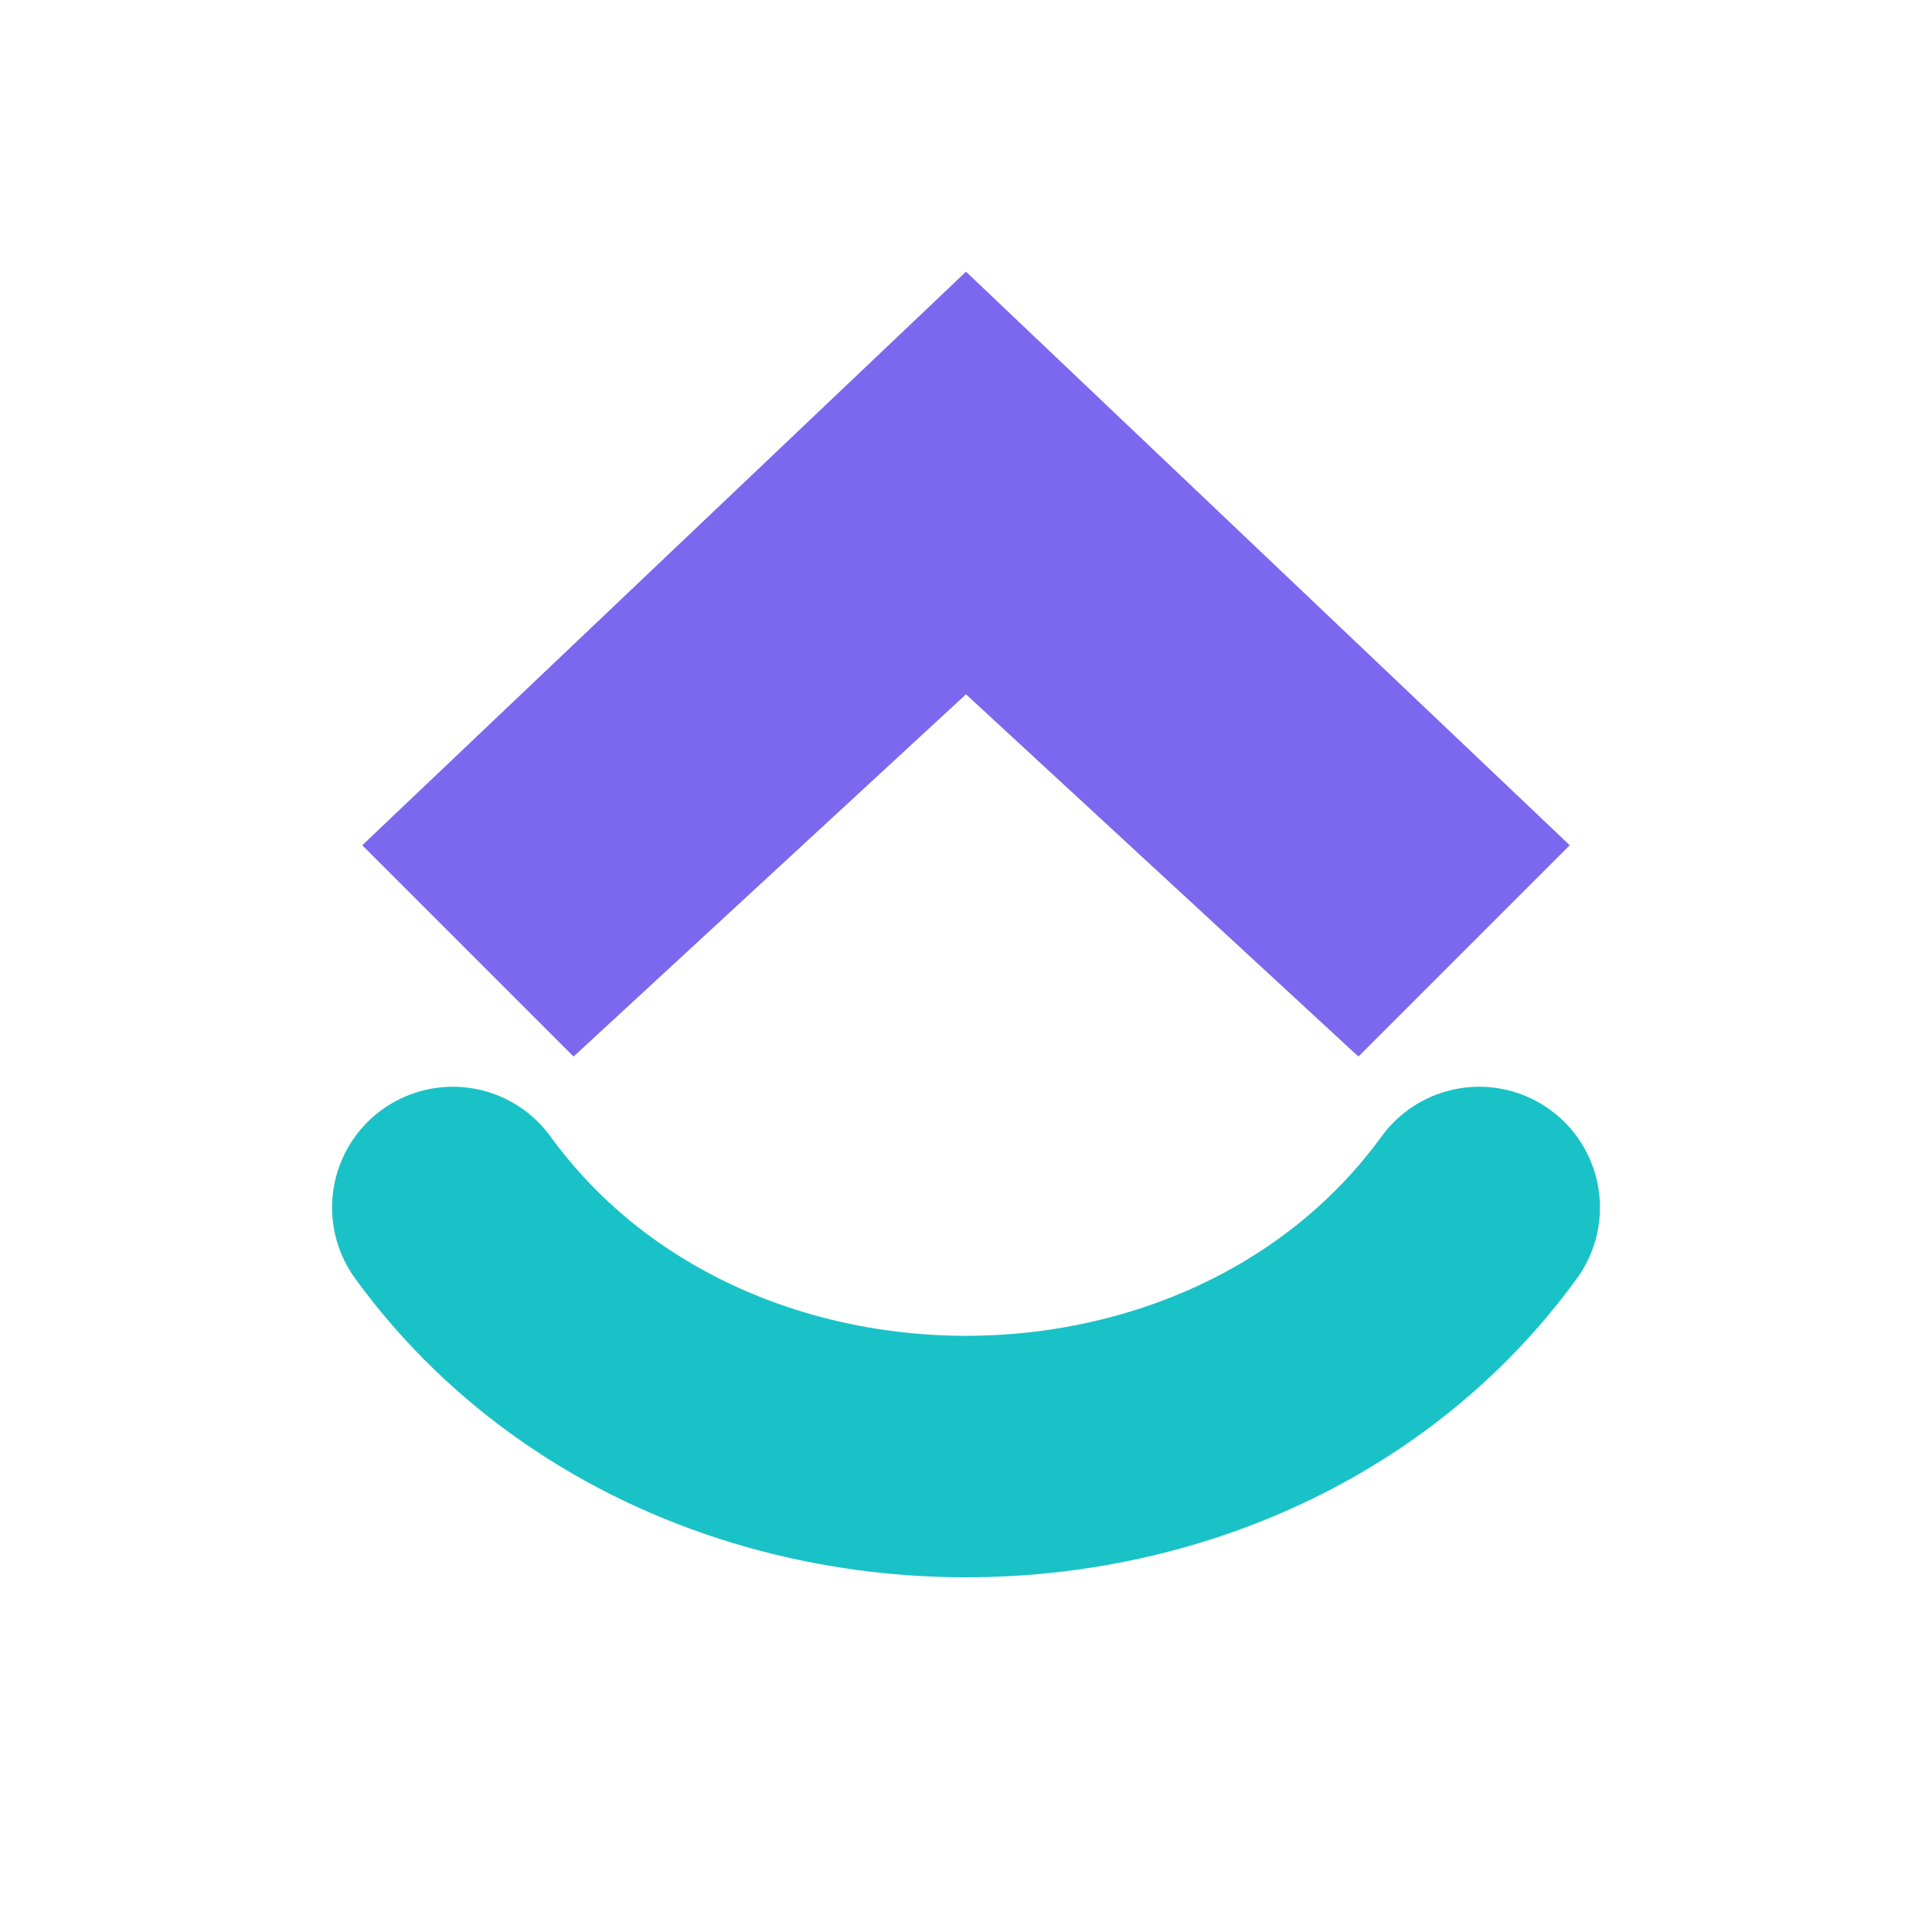
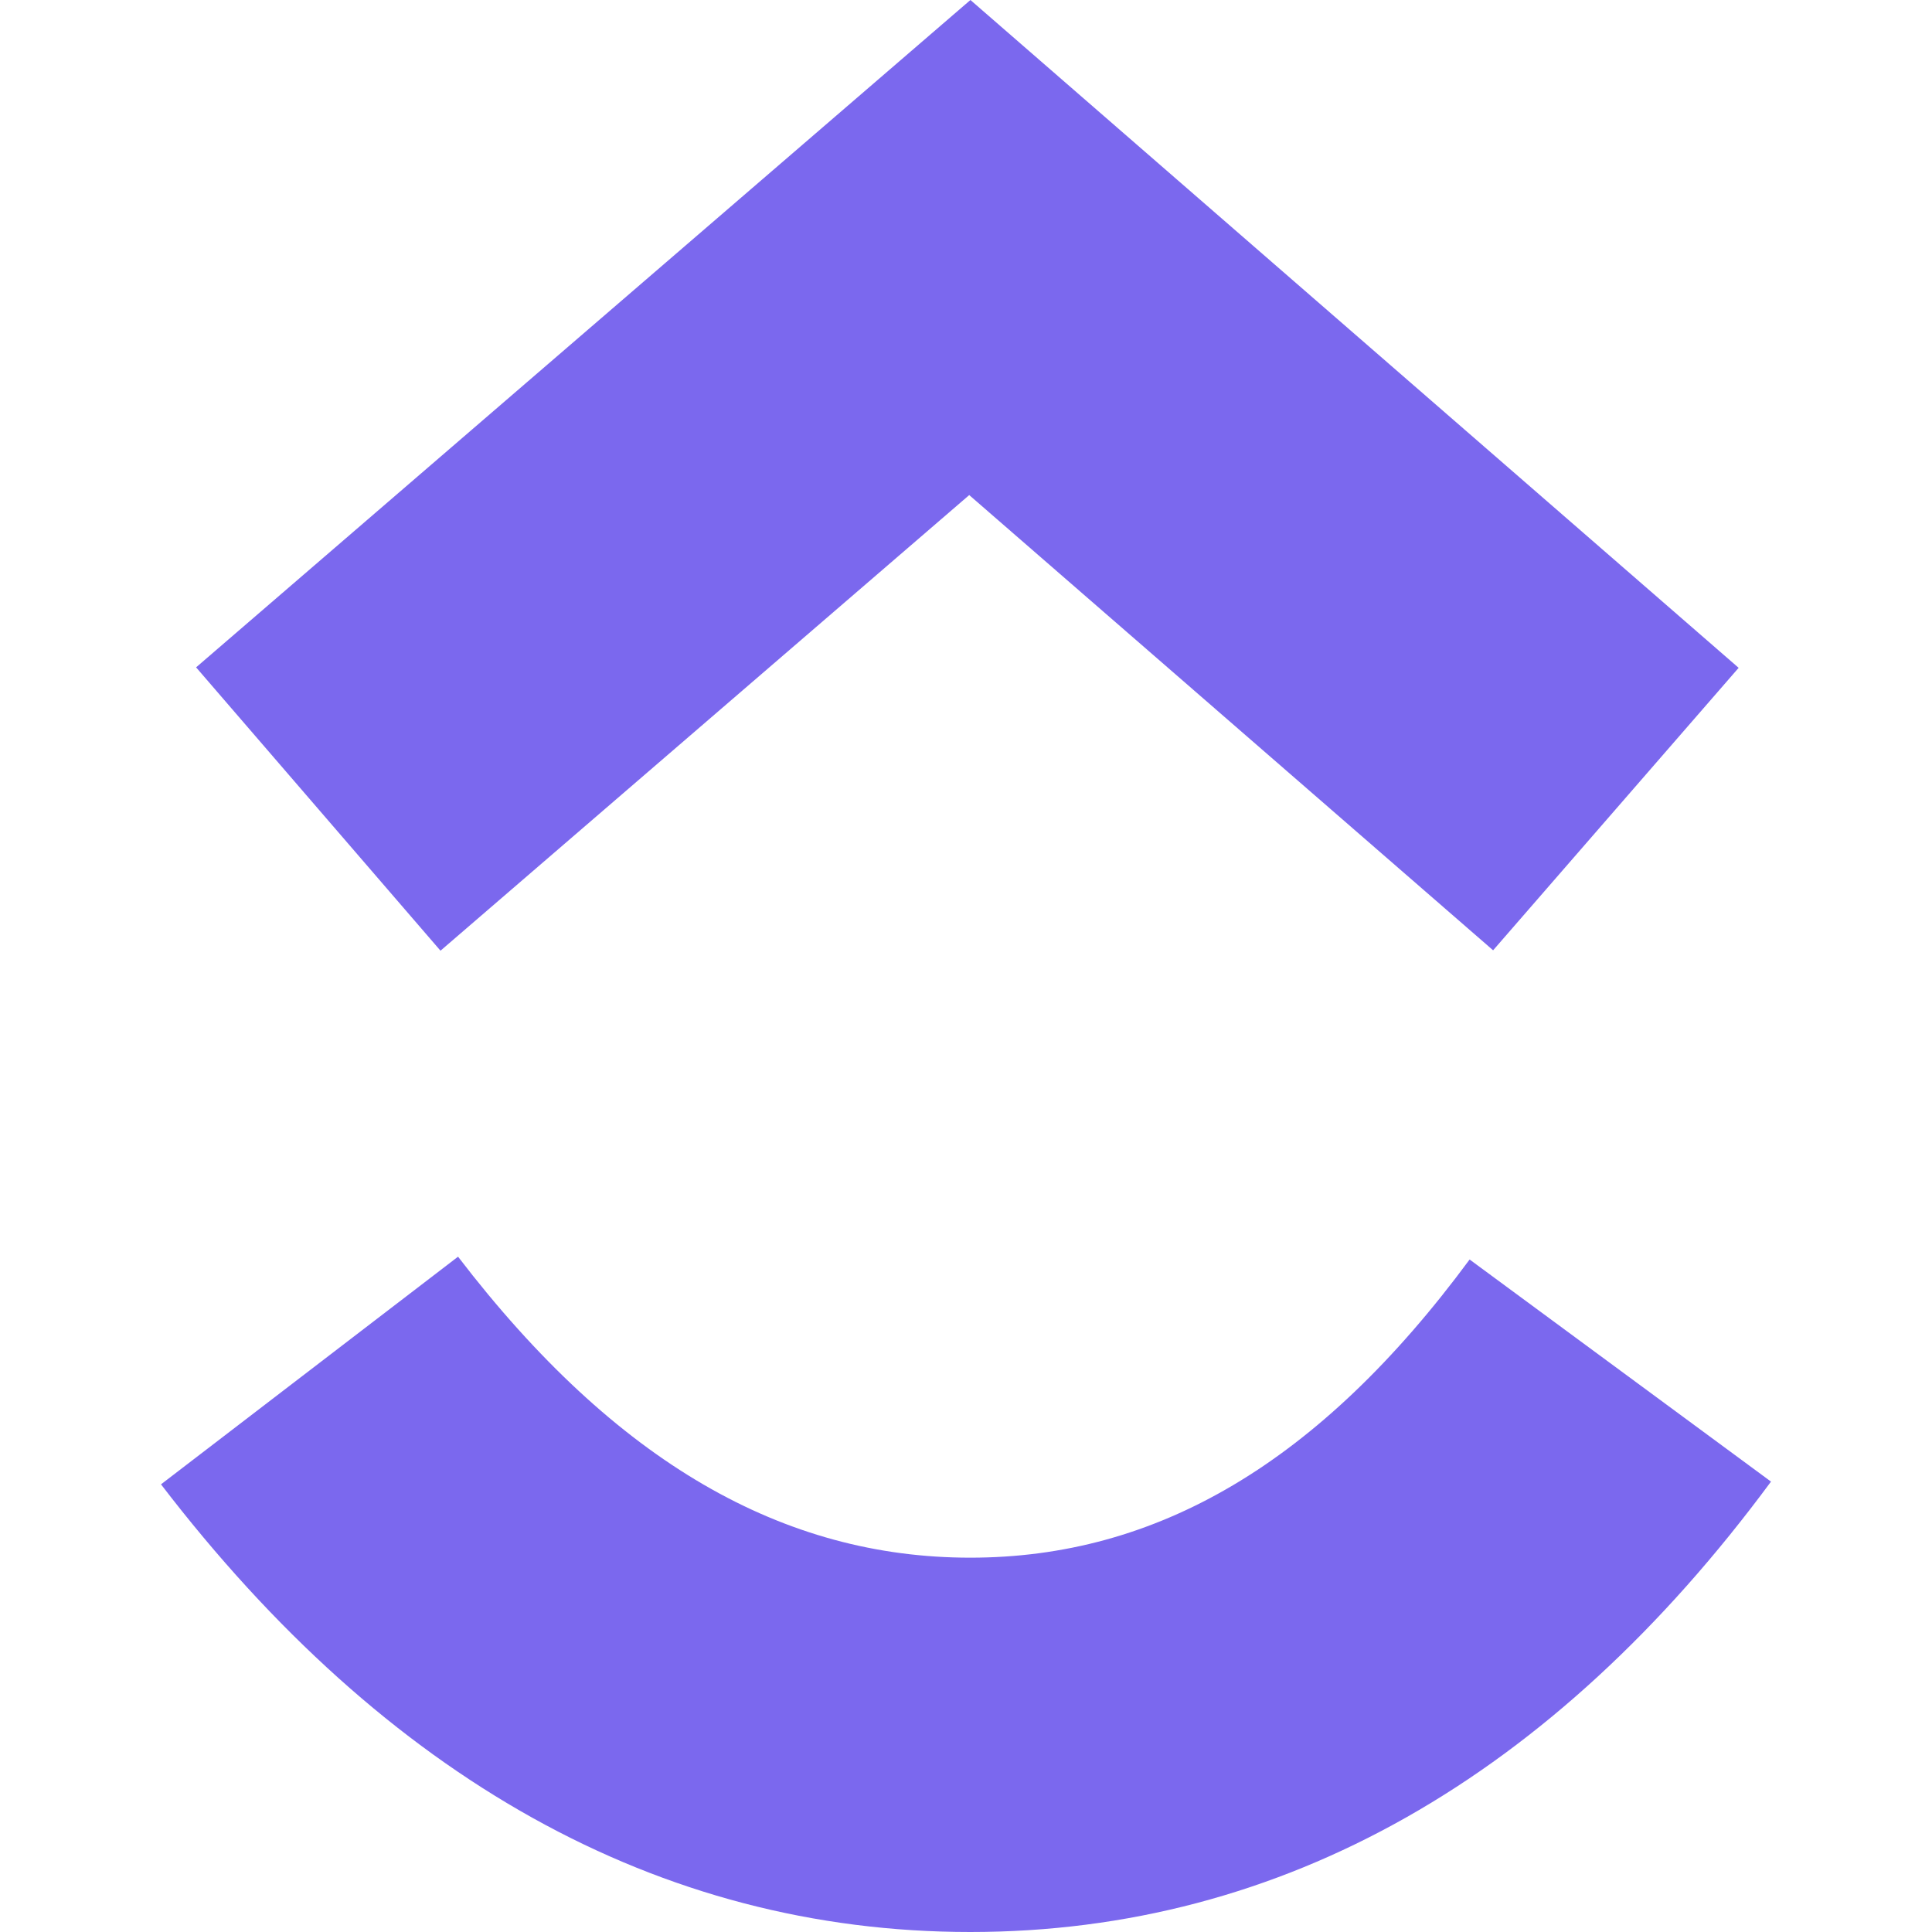
- <svg xmlns="http://www.w3.org/2000/svg" viewBox="0 0 64 64" fill="none">
-   <path d="M32 9 12 28l7 7 13-12 13 12 7-7L32 9Z" fill="#7B68EE" />
-   <path d="M15 40c8 11 26 11 34 0" stroke="#19C2C7" stroke-width="8" stroke-linecap="round" />
+ <svg xmlns="http://www.w3.org/2000/svg" fill="#7B68EE" role="img" viewBox="0 0 24 24">
+   <path d="M2 18.439l3.69-2.828c1.961 2.56 4.044 3.739 6.363 3.739 2.307 0 4.33-1.166 6.203-3.704L22 18.405C19.298 22.065 15.941 24 12.053 24 8.178 24 4.788 22.078 2 18.439zM12.04 6.15l-6.568 5.66-3.036-3.52L12.055 0l9.543 8.296-3.05 3.509z" />
</svg>
